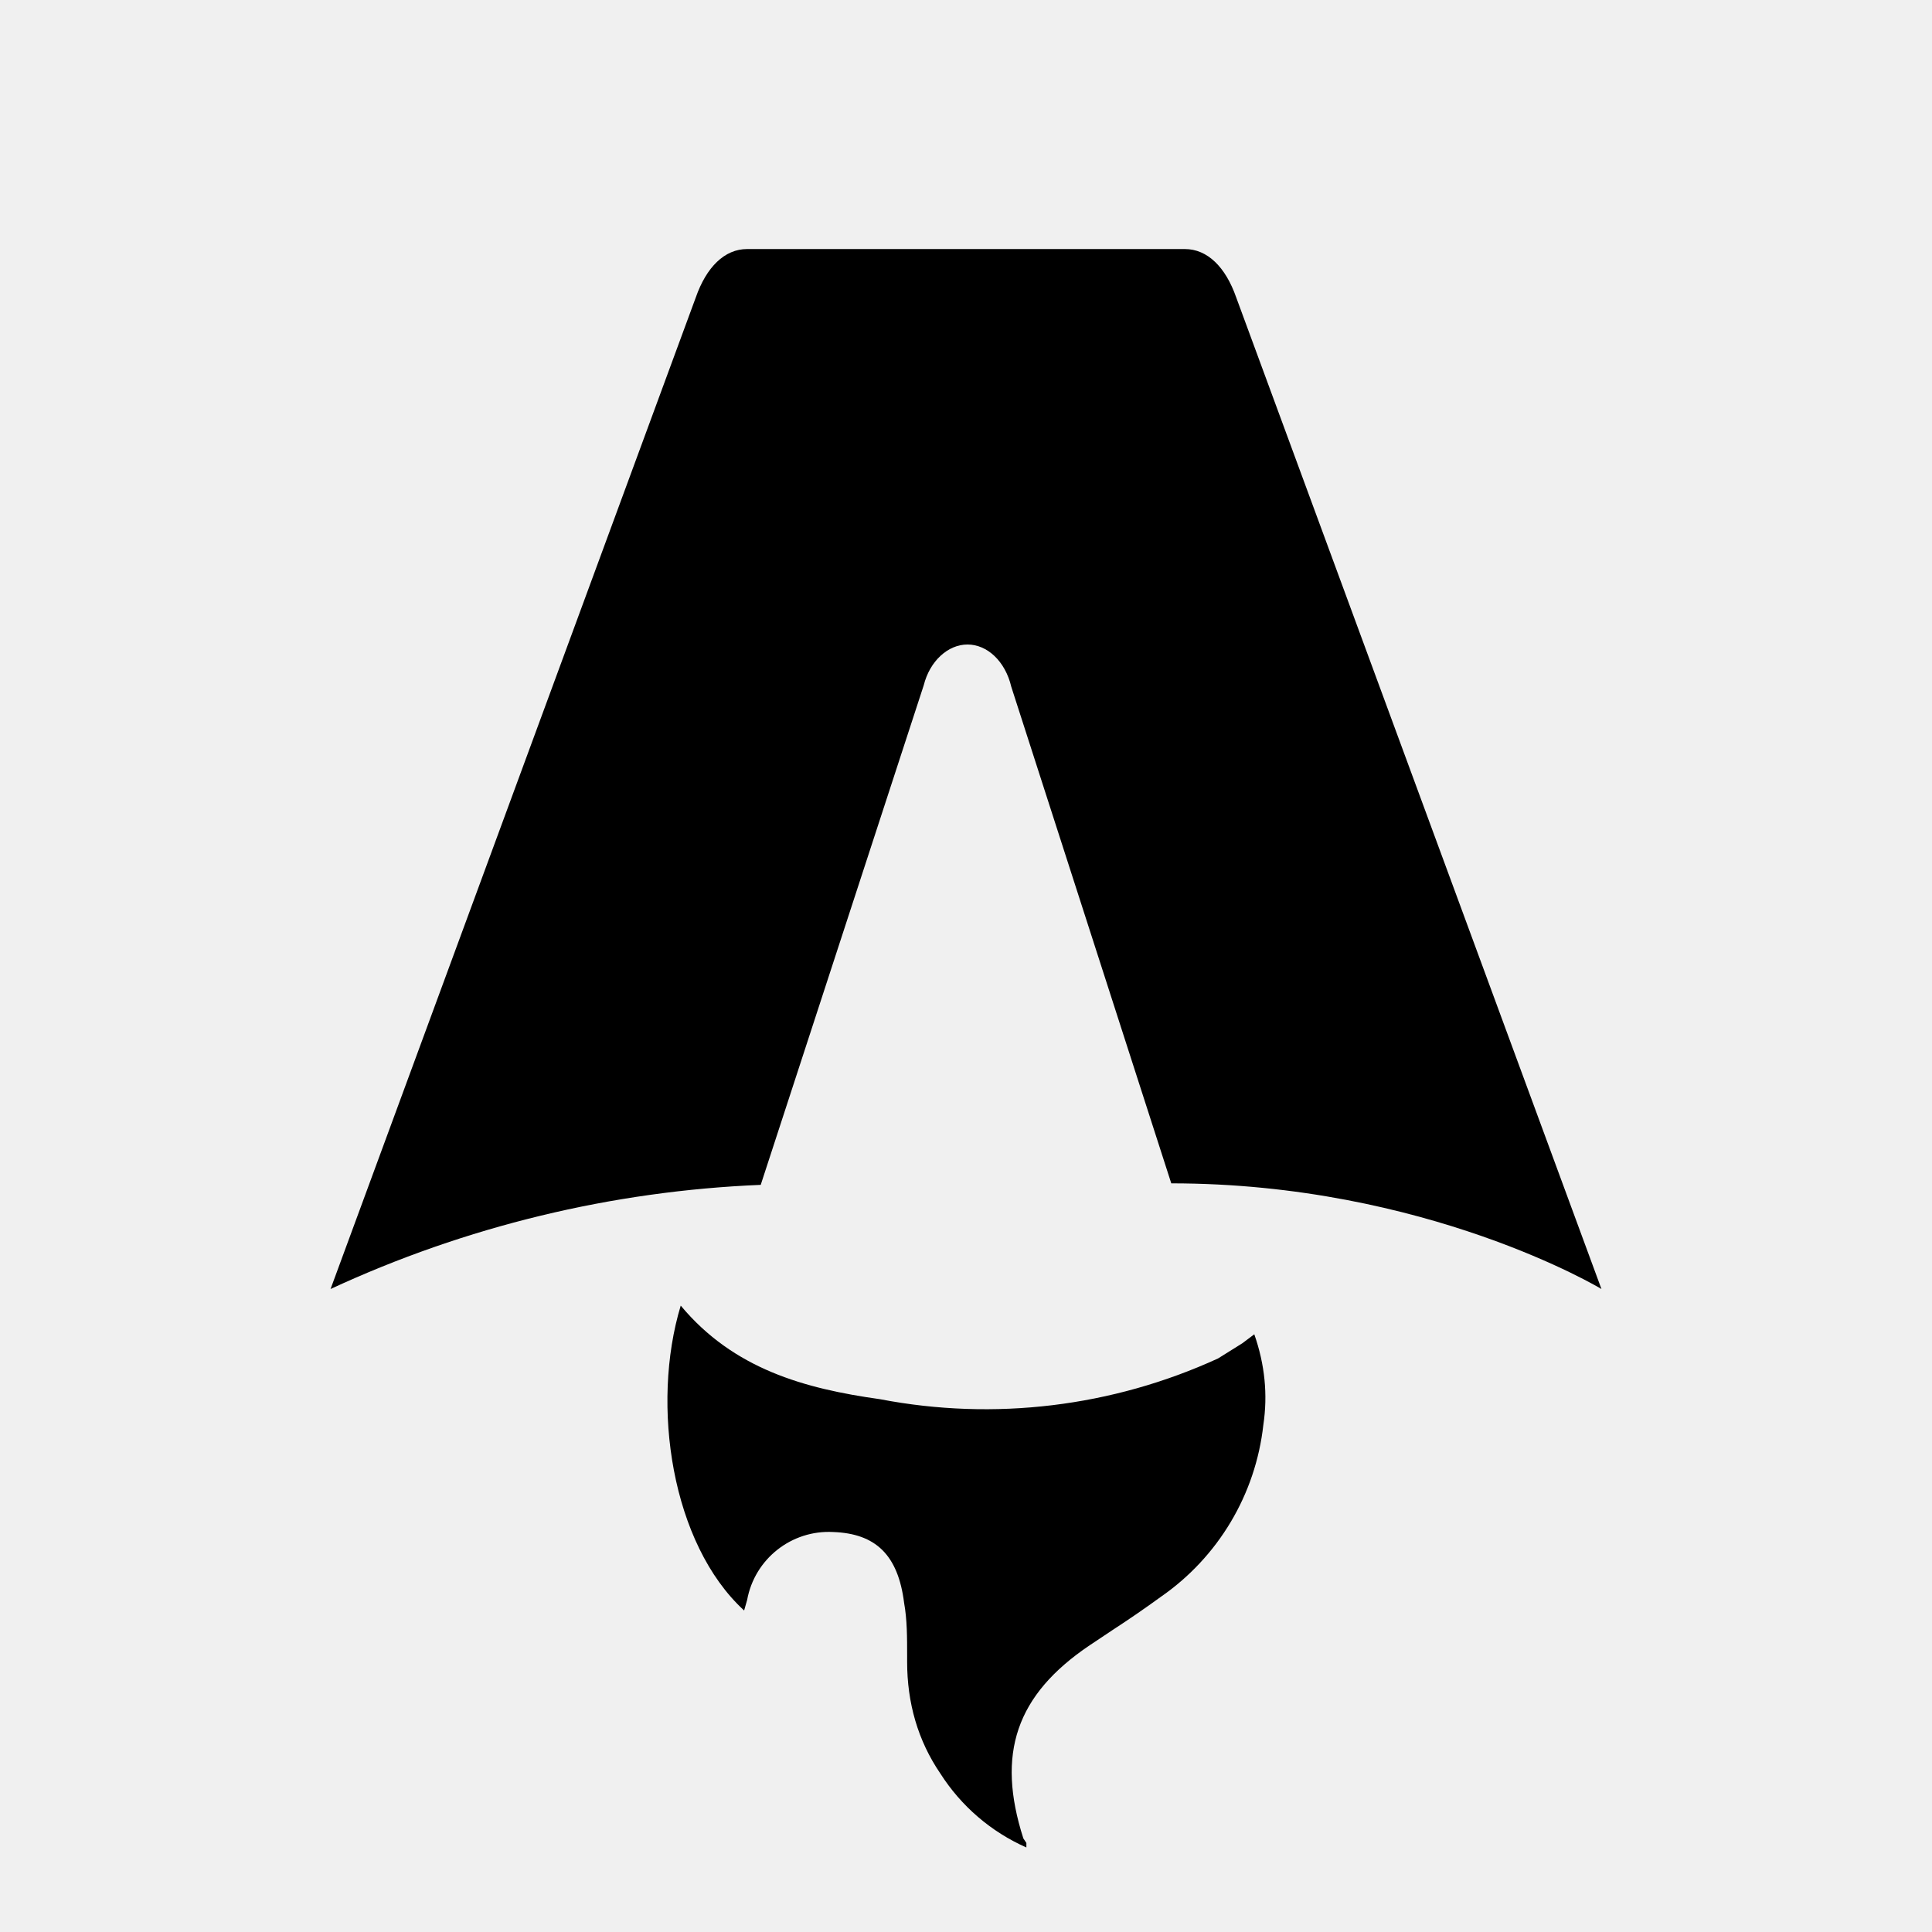
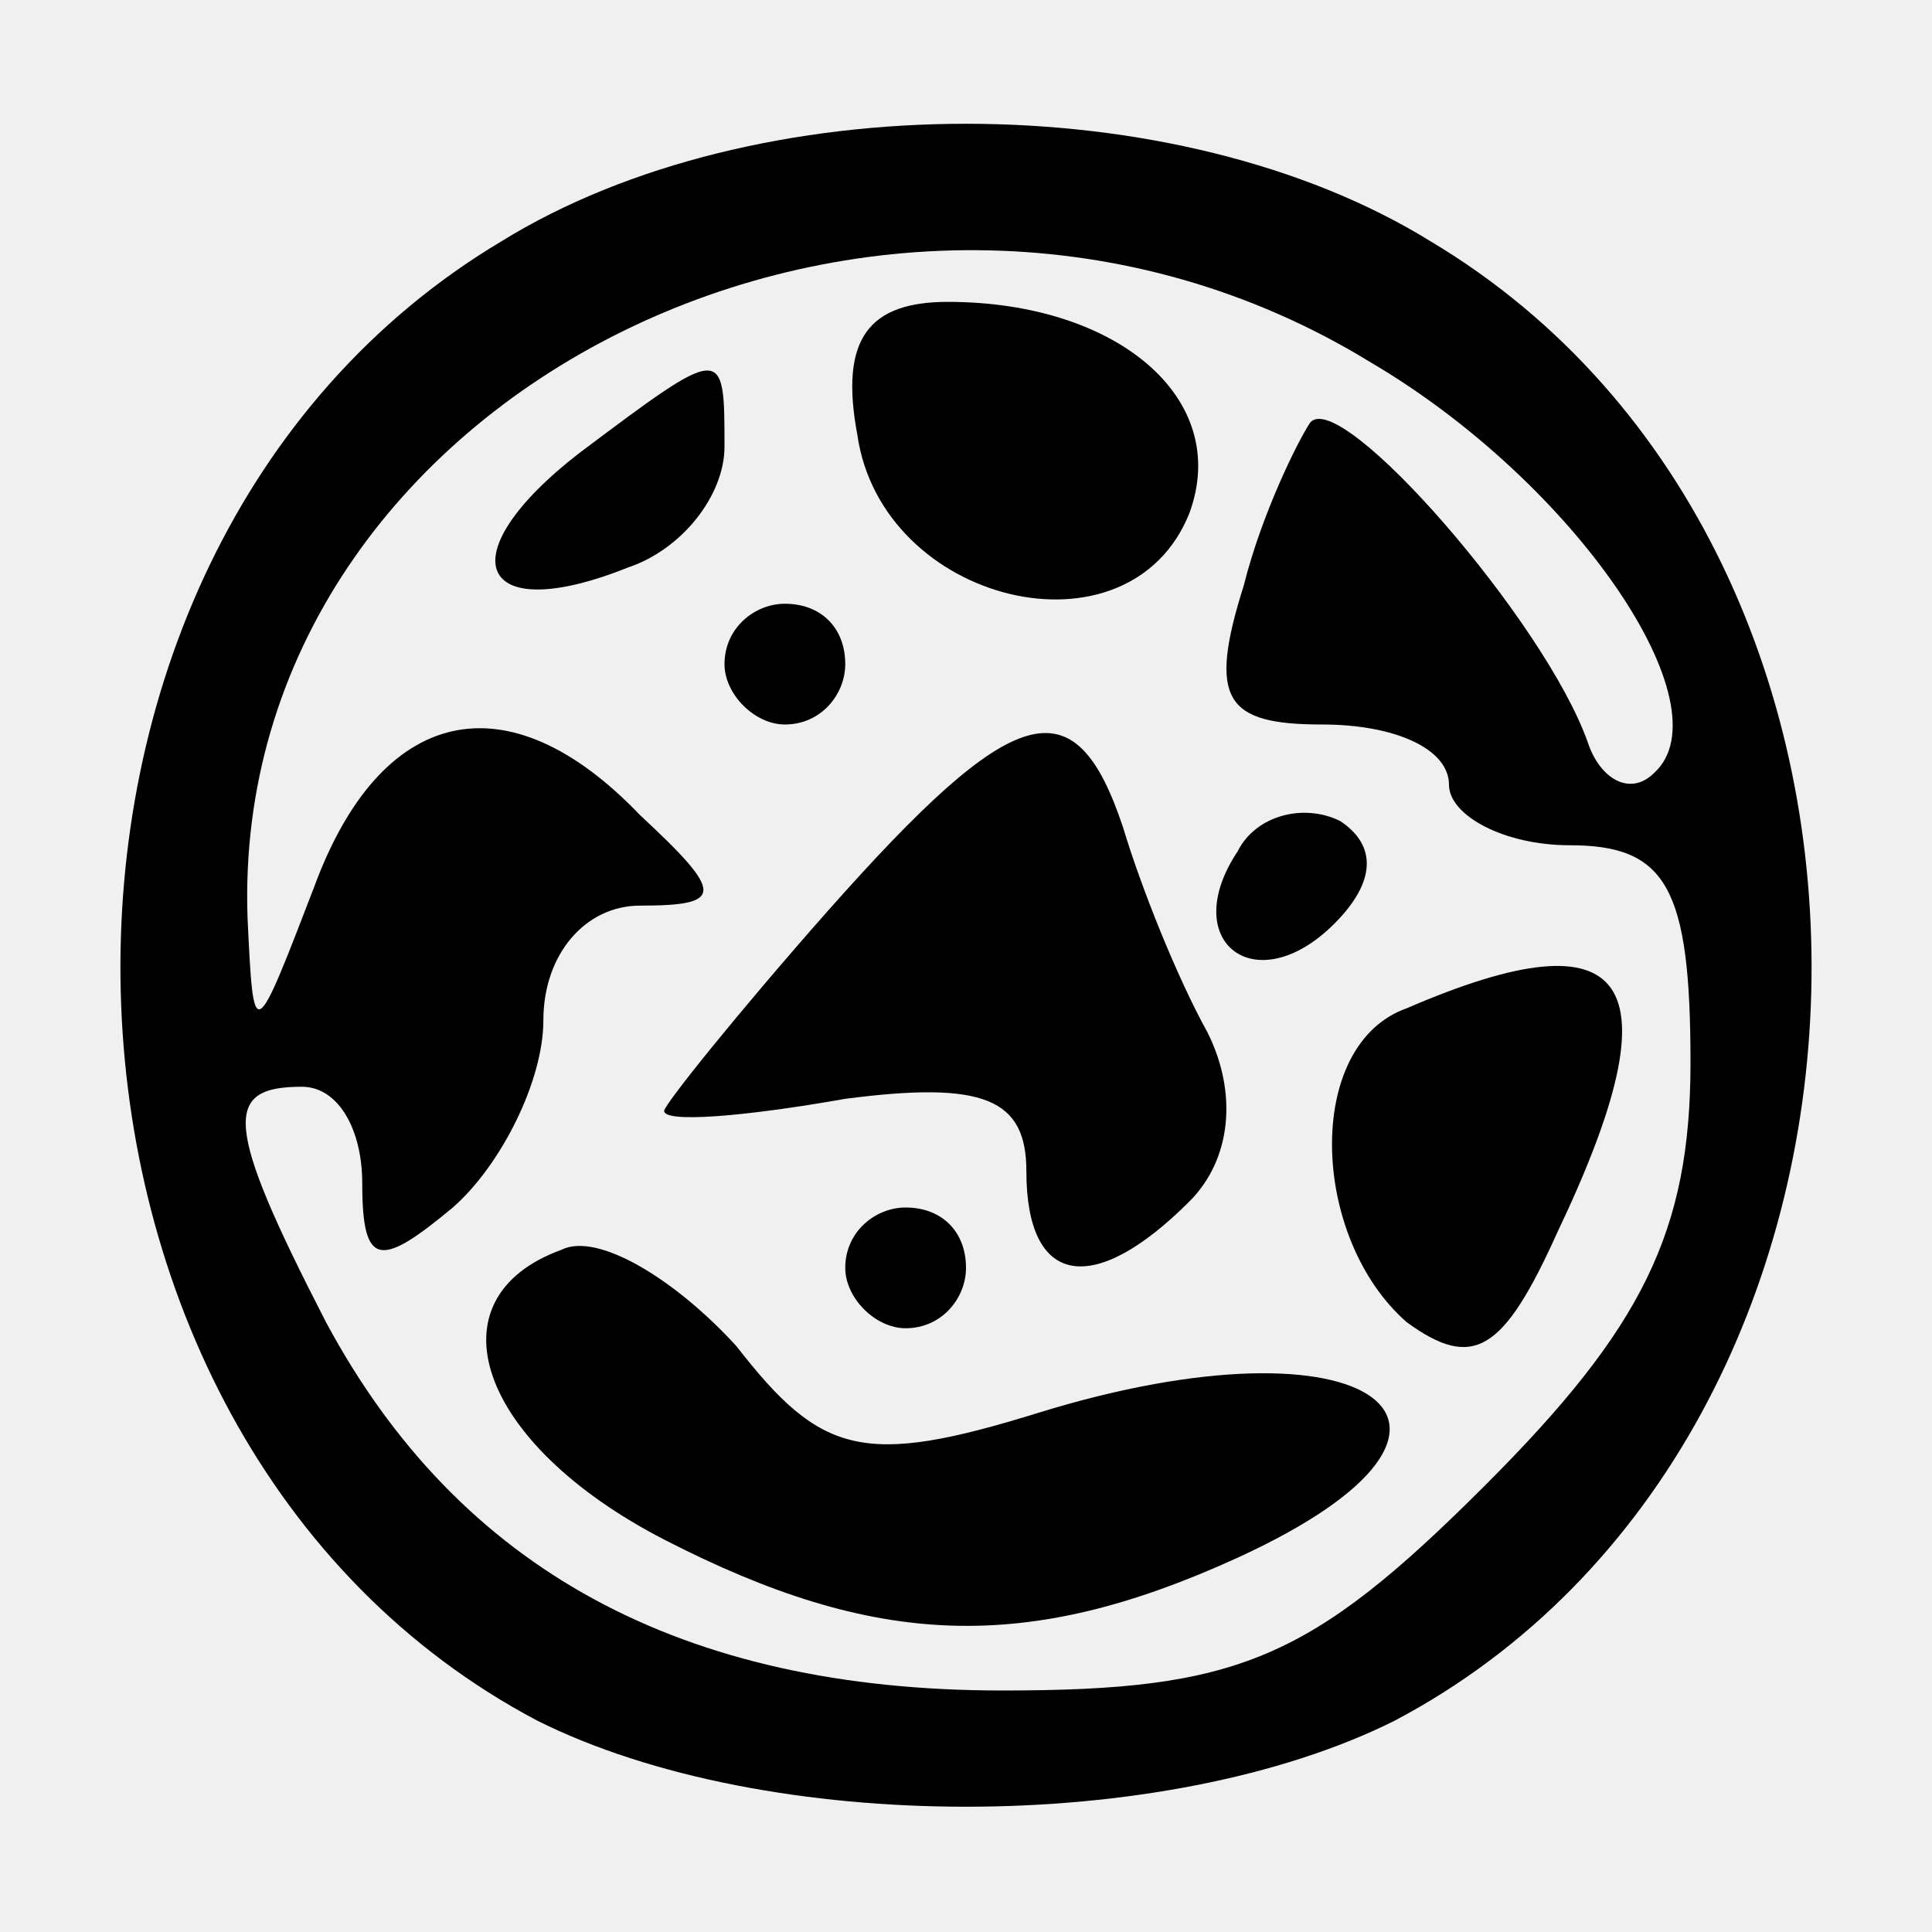
- <svg xmlns="http://www.w3.org/2000/svg" fill="none" viewBox="0 0 128 128">
-   <path d="M50.4 78.5a75.1 75.1 0 0 0-28.5 6.9l24.2-65.7c.7-2 1.9-3.2 3.4-3.2h29c1.5 0 2.7 1.2 3.4 3.2l24.2 65.7s-11.6-7-28.5-7L67 45.5c-.4-1.7-1.6-2.8-2.9-2.8-1.3 0-2.5 1.1-2.9 2.7L50.4 78.5Zm-1.1 28.2Zm-4.2-20.2c-2 6.6-.6 15.8 4.2 20.2a17.5 17.5 0 0 1 .2-.7 5.5 5.5 0 0 1 5.7-4.5c2.8.1 4.3 1.5 4.7 4.7.2 1.1.2 2.3.2 3.5v.4c0 2.7.7 5.2 2.2 7.4a13 13 0 0 0 5.7 4.9v-.3l-.2-.3c-1.8-5.6-.5-9.5 4.4-12.8l1.5-1a73 73 0 0 0 3.2-2.2 16 16 0 0 0 6.8-11.4c.3-2 .1-4-.6-6l-.8.6-1.6 1a37 37 0 0 1-22.4 2.7c-5-.7-9.7-2-13.2-6.2Z" />
-   <style>
-         path { fill: #000; }
-         @media (prefers-color-scheme: dark) {
-             path { fill: #FFF; }
-         }
-     </style>
+ <svg xmlns="http://www.w3.org/2000/svg" version="1.0" width="32pt" height="32pt" viewBox="0 0 32 32" preserveAspectRatio="xMidYMid meet">
+   <g transform="translate(0,32) scale(0.1,-0.1)" fill="#000000" stroke="none">
+     <path d="M83 280 c-87 -52 -83 -198 6 -245 38 -19 104 -19 142 0 89 47 93 193 6 245 -42 26 -112 26 -154 0z m144 -20 c34 -20 59 -57 47 -68 -4 -4 -9 -1 -11 5 -7 20 -41 59 -46 53 -2 -3 -8 -15 -11 -27 -6 -19 -3 -23 13 -23 12 0 21 -4 21 -10 0 -5 9 -10 20 -10 16 0 20 -7 20 -36 0 -28 -8 -44 -34 -70 -29 -29 -41 -34 -80 -34 -53 0 -90 20 -112 61 -17 33 -17 39 -4 39 6 0 10 -7 10 -16 0 -14 3 -14 15 -4 8 7 15 21 15 31 0 11 7 19 16 19 14 0 14 2 0 15 -22 23 -43 18 -54 -12 -10 -26 -10 -26 -11 -5 -3 87 106 141 186 92z" />
+     <path d="M142 248 c4 -28 45 -38 55 -13 7 19 -12 35 -40 35 -13 0 -18 -6 -15 -22z" />
+     <path d="M96 245 c-22 -17 -17 -29 8 -19 9 3 16 12 16 20 0 17 0 17 -24 -1z" />
+     <path d="M120 210 c0 -5 5 -10 10 -10 6 0 10 5 10 10 0 6 -4 10 -10 10 -5 0 -10 -4 -10 -10z" />
+     <path d="M137 169 c-15 -17 -27 -32 -27 -33 0 -2 13 -1 30 2 23 3 30 0 30 -12 0 -19 11 -21 27 -5 7 7 8 18 3 28 -5 9 -11 24 -14 34 -8 24 -18 21 -49 -14z" />
+     <path d="M205 179 c-10 -15 3 -25 16 -12 7 7 7 13 1 17 -6 3 -14 1 -17 -5z" />
+     <path d="M233 153 c-17 -6 -16 -38 0 -52 11 -8 16 -5 25 15 20 42 12 53 -25 37z" />
+     <path d="M93 113 c-22 -8 -14 -32 17 -48 35 -18 60 -19 95 -3 48 22 22 41 -33 24 -29 -9 -36 -7 -50 11 -10 11 -23 19 -29 16z" />
+     <path d="M140 110 c0 -5 5 -10 10 -10 6 0 10 5 10 10 0 6 -4 10 -10 10 -5 0 -10 -4 -10 -10z" />
+   </g>
</svg>
